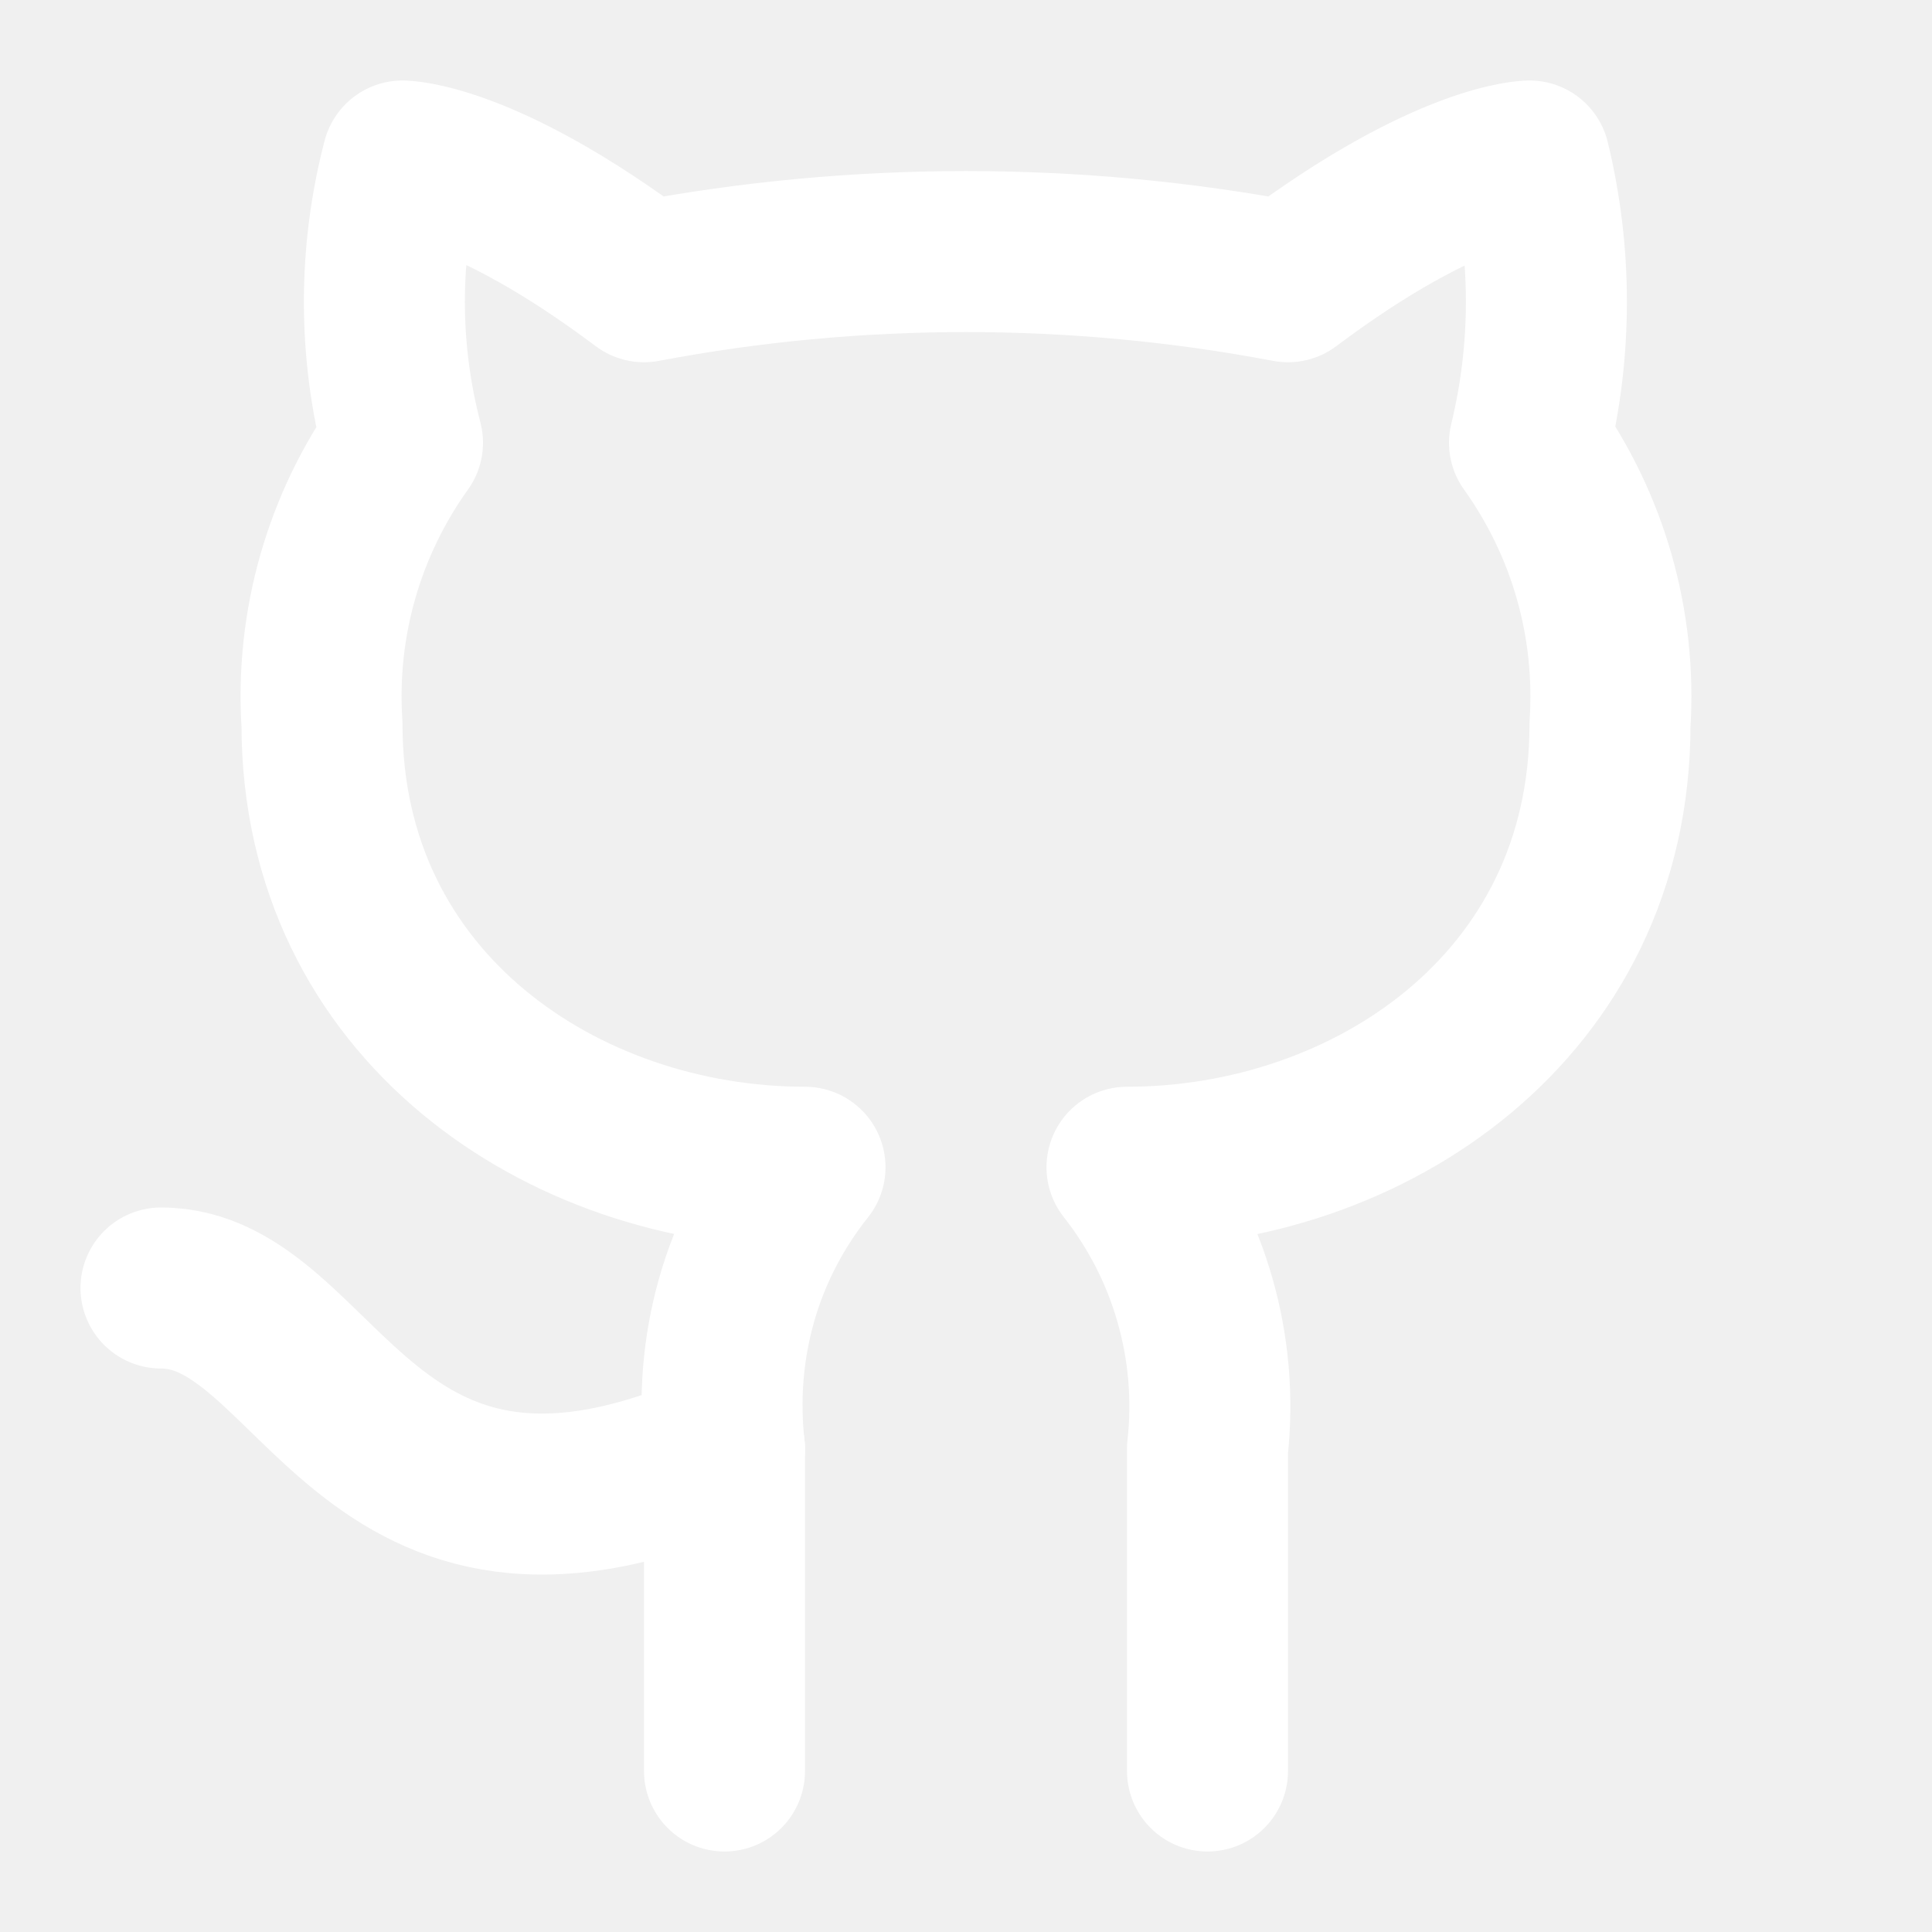
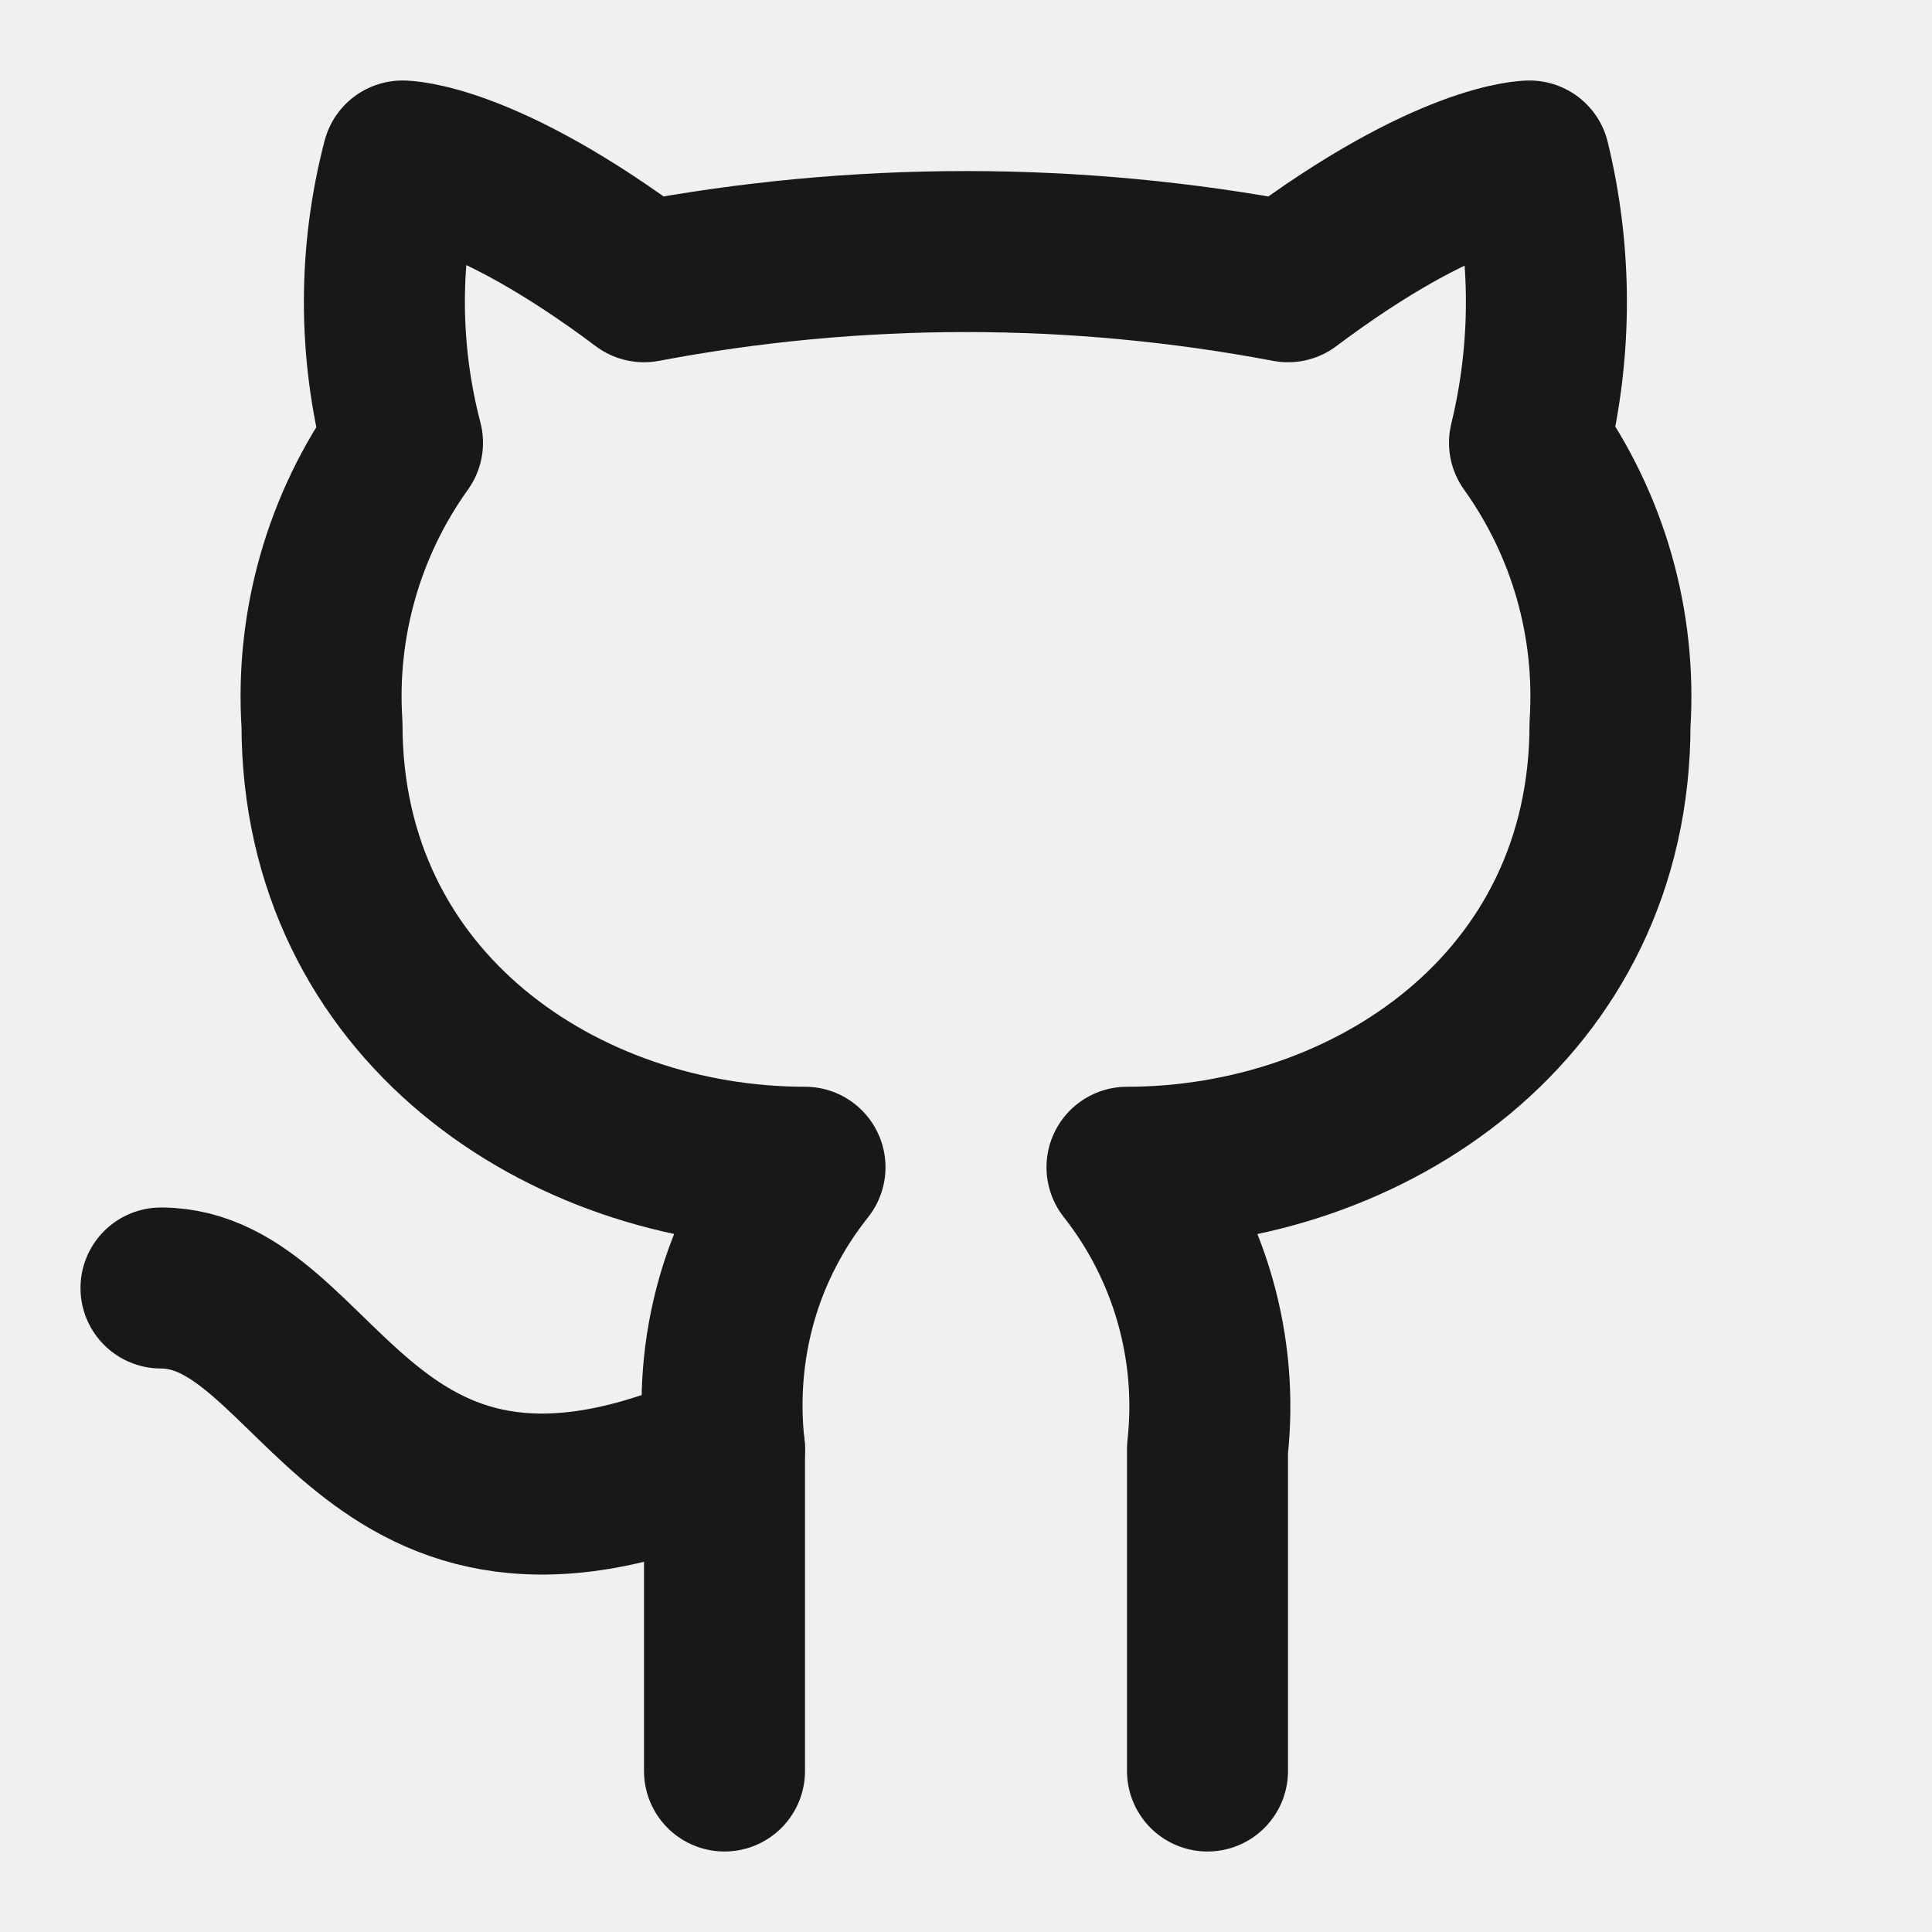
- <svg xmlns="http://www.w3.org/2000/svg" width="24" height="24" viewBox="0 0 24 24" fill="none" stroke="#ffffff" stroke-width="2" stroke-linecap="round" stroke-linejoin="round" class="lucide lucide-github-icon lucide-github">
+ <svg xmlns="http://www.w3.org/2000/svg" width="24" height="24" viewBox="0 0 24 24" fill="none" stroke="#18181b" stroke-width="2" stroke-linecap="round" stroke-linejoin="round" class="lucide lucide-github-icon lucide-github">
  <path d="M15 22v-4a4.8 4.8 0 0 0-1-3.5c3 0 6-2 6-5.5.08-1.25-.27-2.48-1-3.5.28-1.15.28-2.35 0-3.5 0 0-1 0-3 1.5-2.64-.5-5.36-.5-8 0C6 2 5 2 5 2c-.3 1.15-.3 2.35 0 3.5A5.403 5.403 0 0 0 4 9c0 3.5 3 5.5 6 5.5-.39.49-.68 1.05-.85 1.65-.17.6-.22 1.23-.15 1.85v4" />
  <path d="M9 18c-4.51 2-5-2-7-2" />
</svg>
